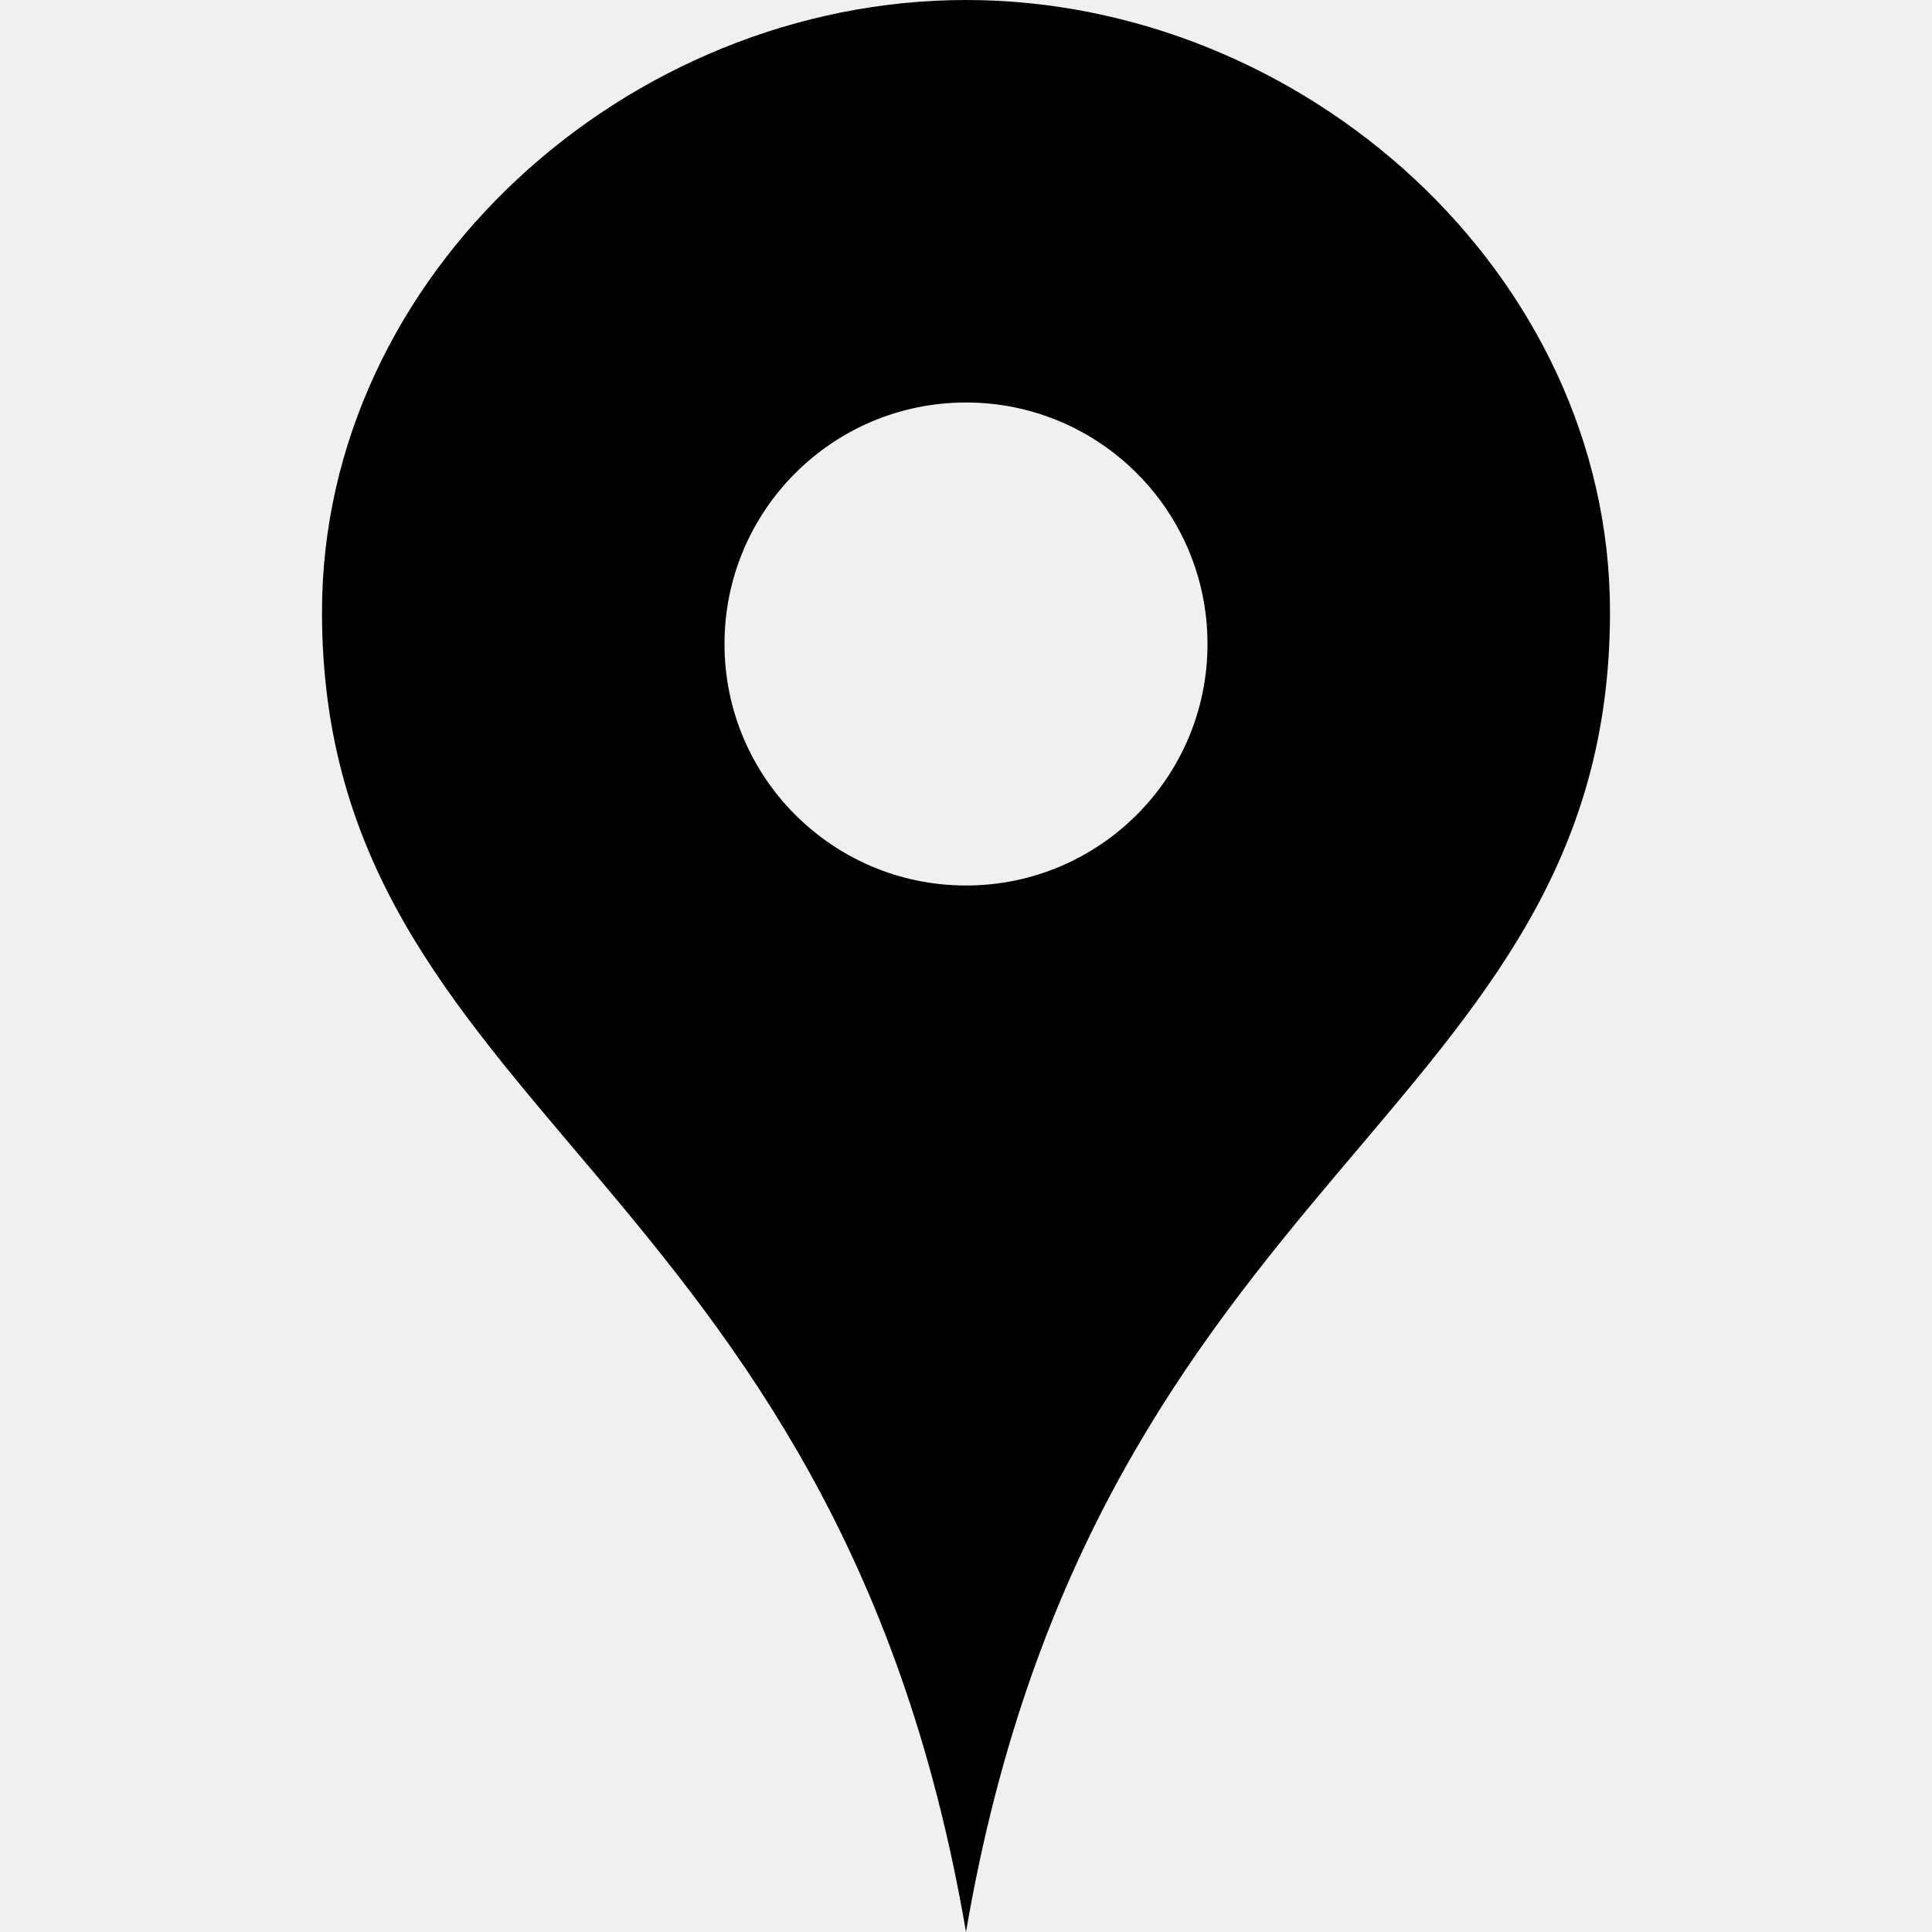
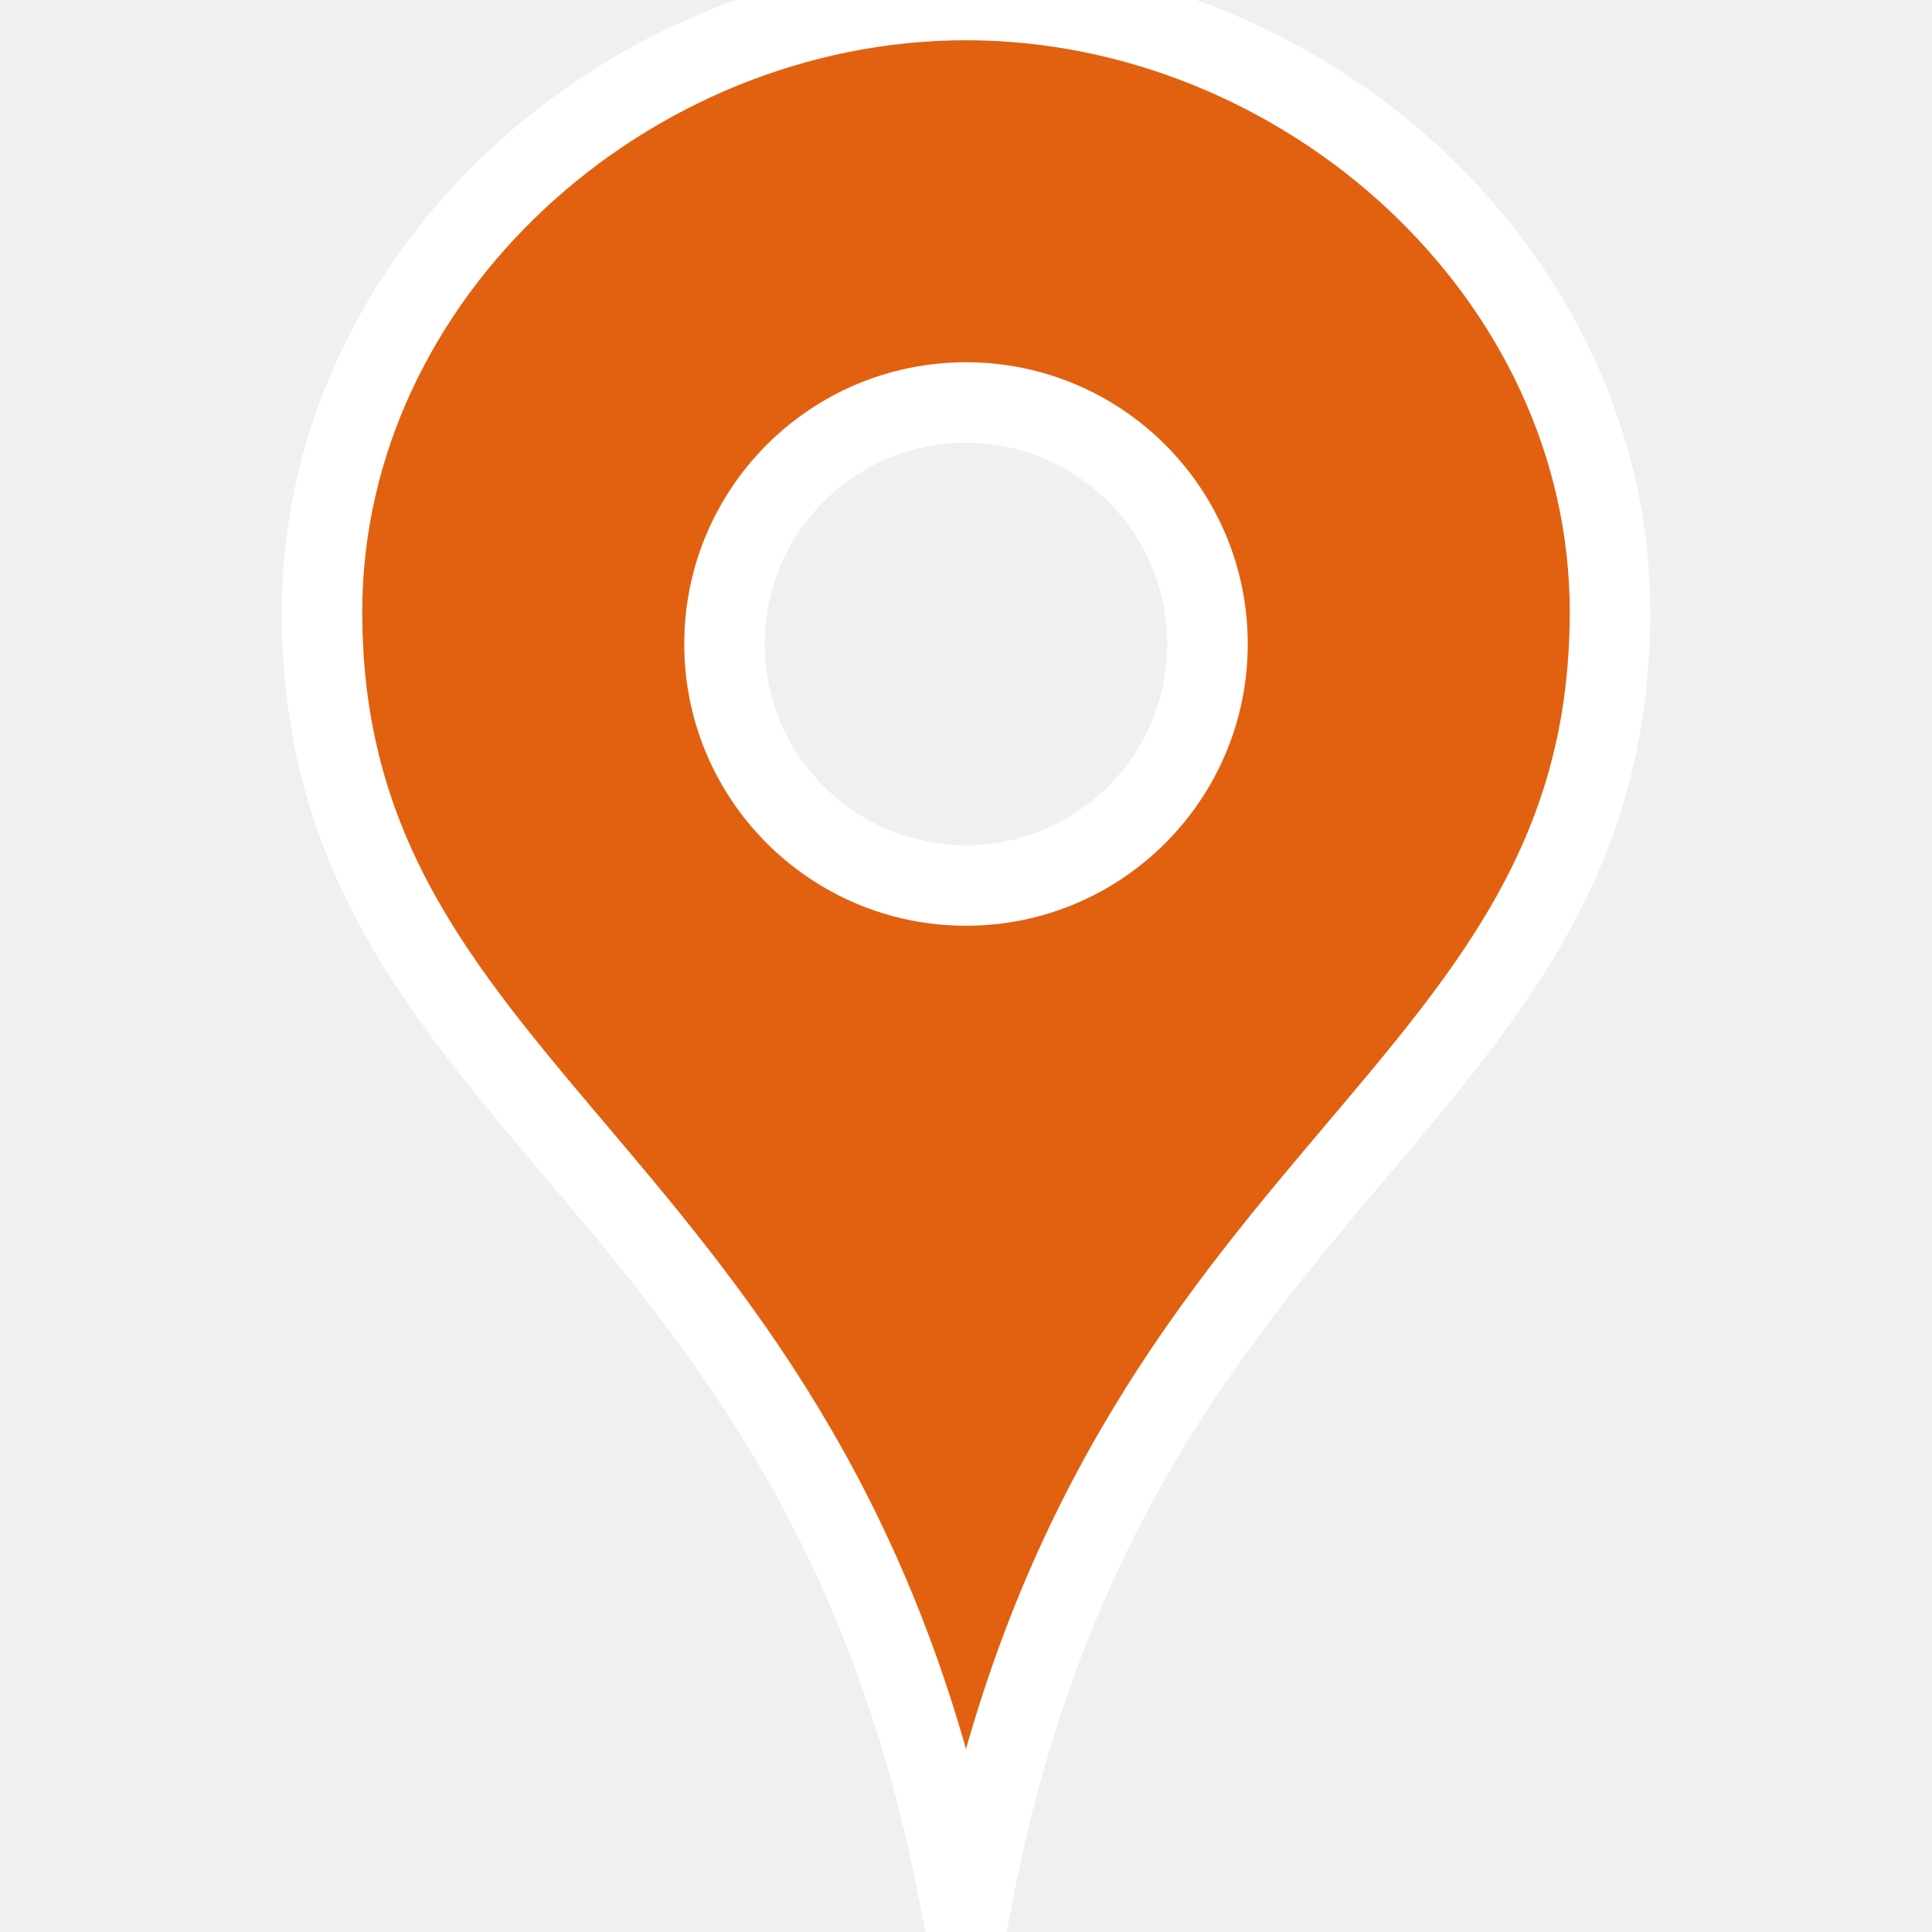
- <svg xmlns="http://www.w3.org/2000/svg" width="24" height="24" viewBox="0 0 24 24">
+ <svg xmlns="http://www.w3.org/2000/svg" width="24" height="24" fill="#E16110" stroke="white" stroke-width="1" viewBox="0 0 24 24">
  <path d="M12 0c-4.198 0-8 3.403-8 7.602 0 6.243 6.377 6.903 8 16.398 1.623-9.495 8-10.155 8-16.398 0-4.199-3.801-7.602-8-7.602zm0 11c-1.657 0-3-1.343-3-3s1.342-3 3-3 3 1.343 3 3-1.343 3-3 3z" />
</svg>
